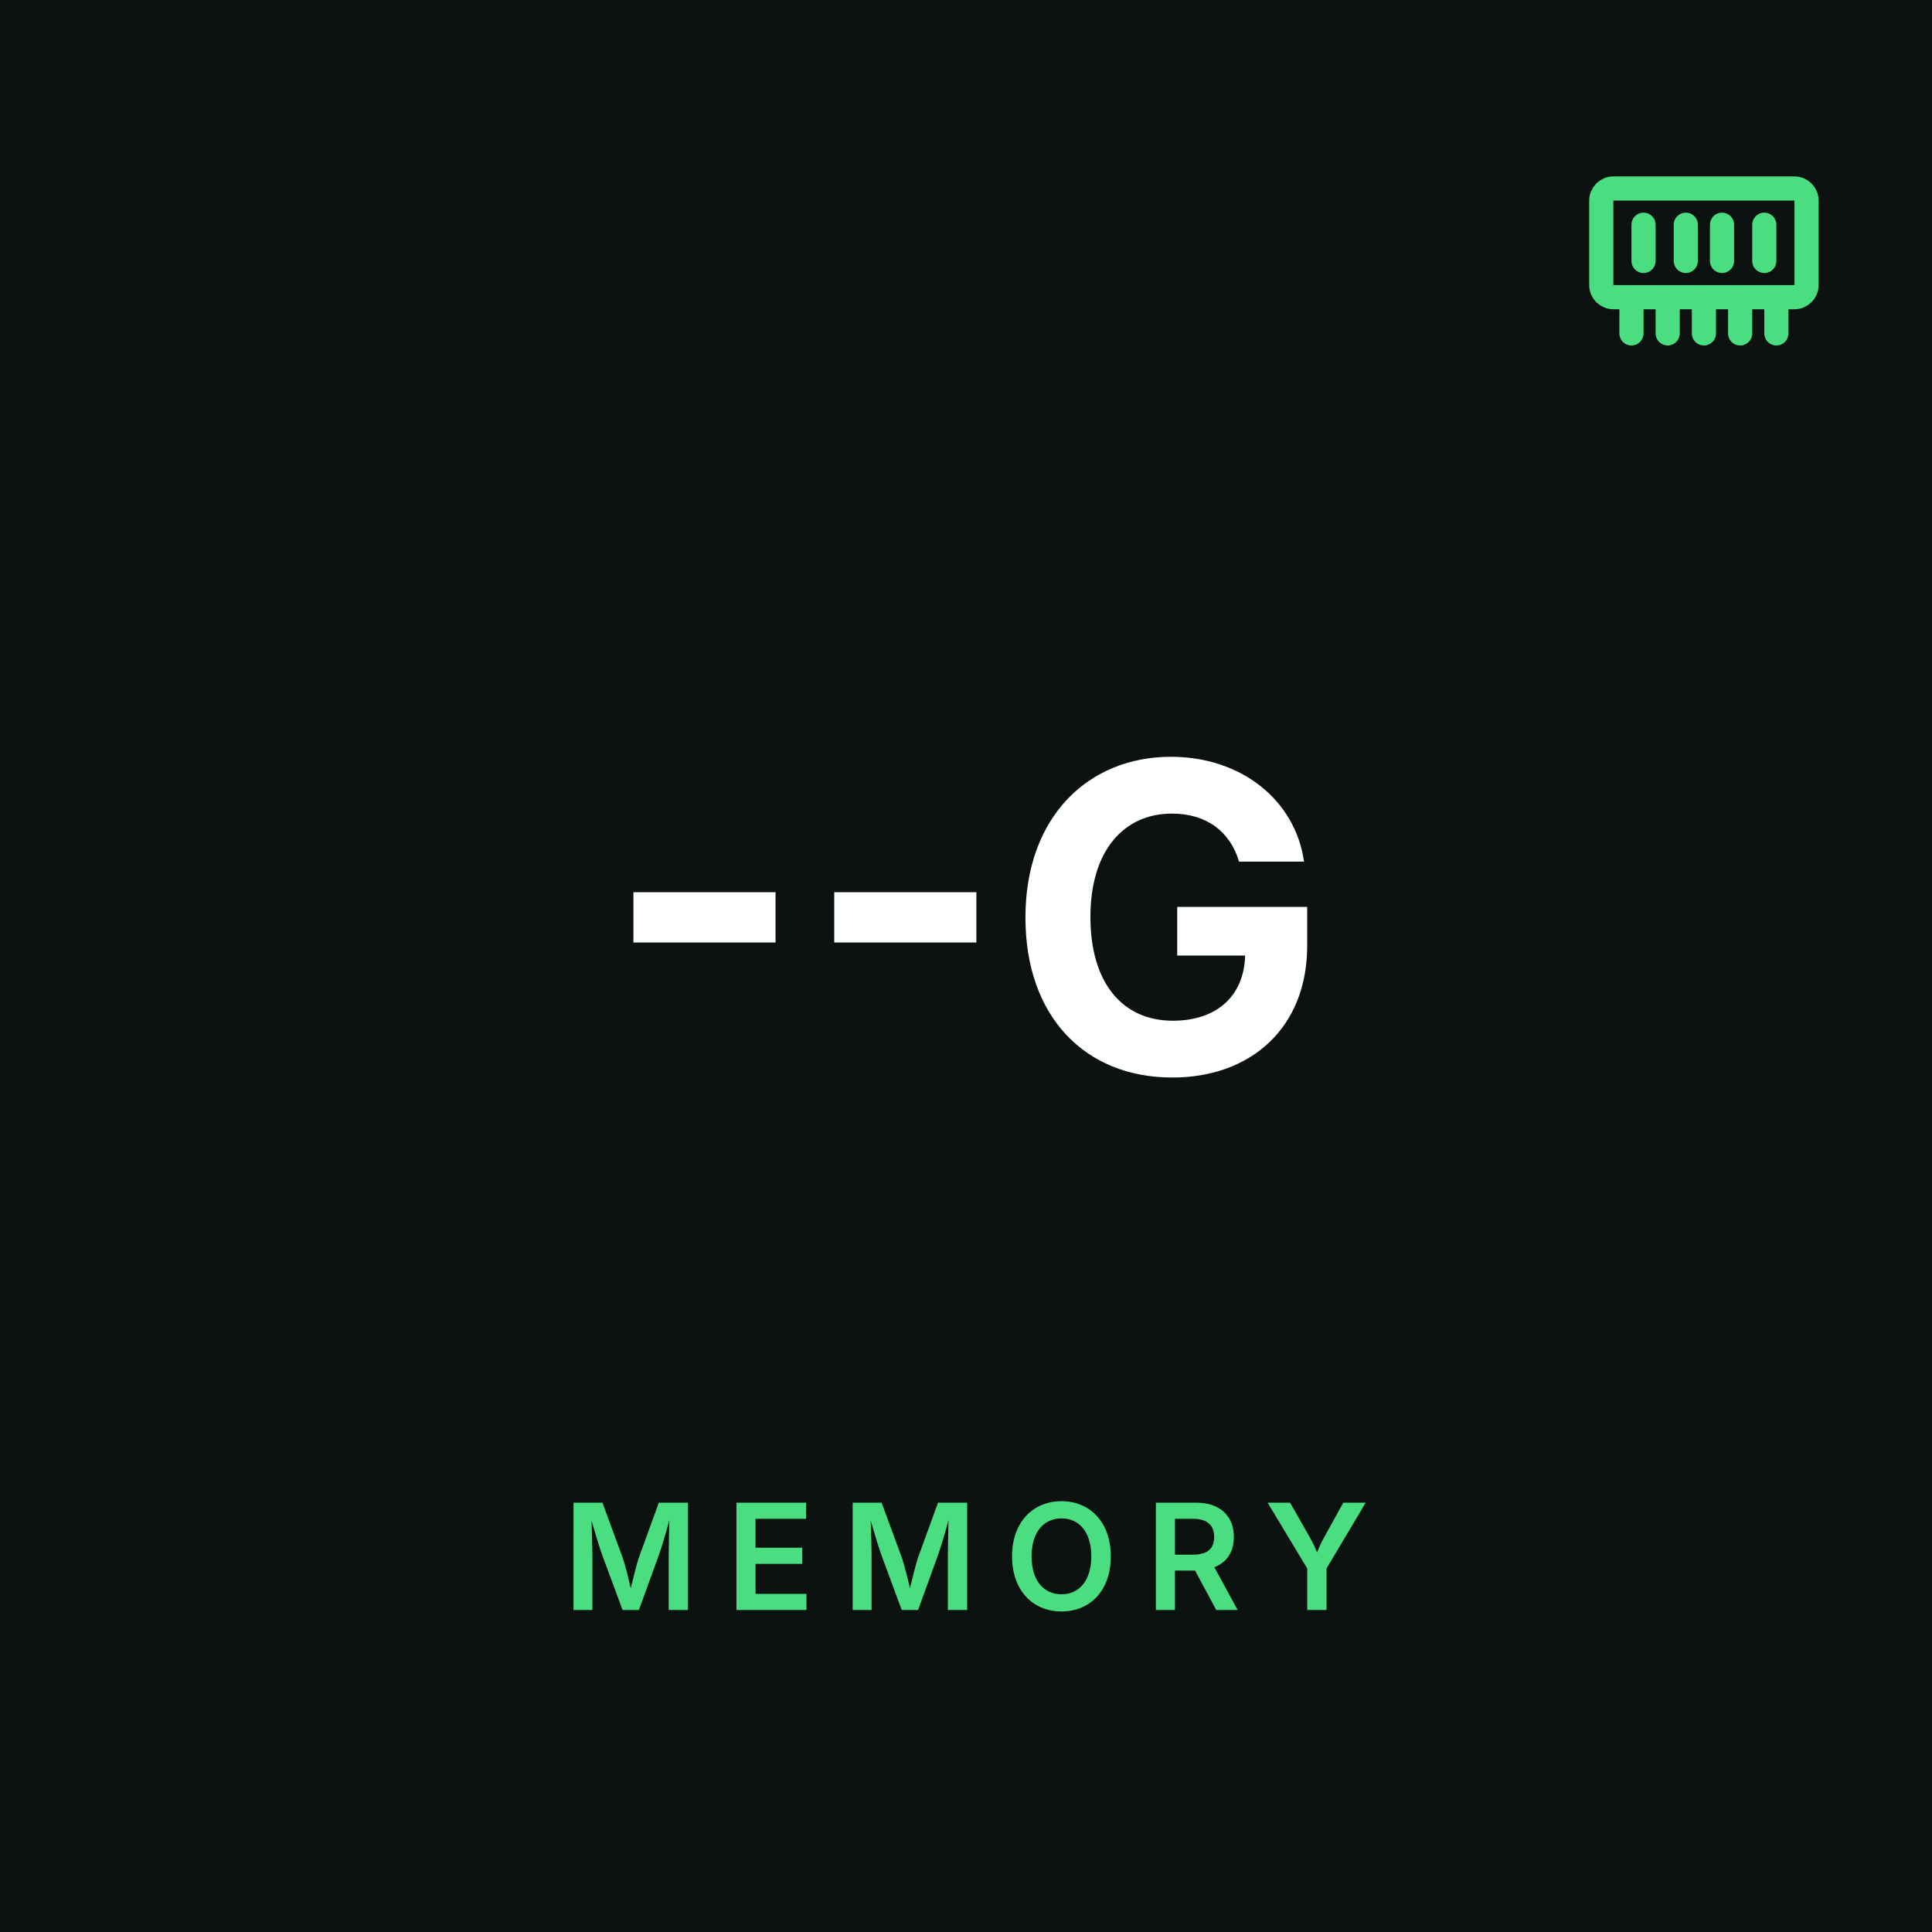
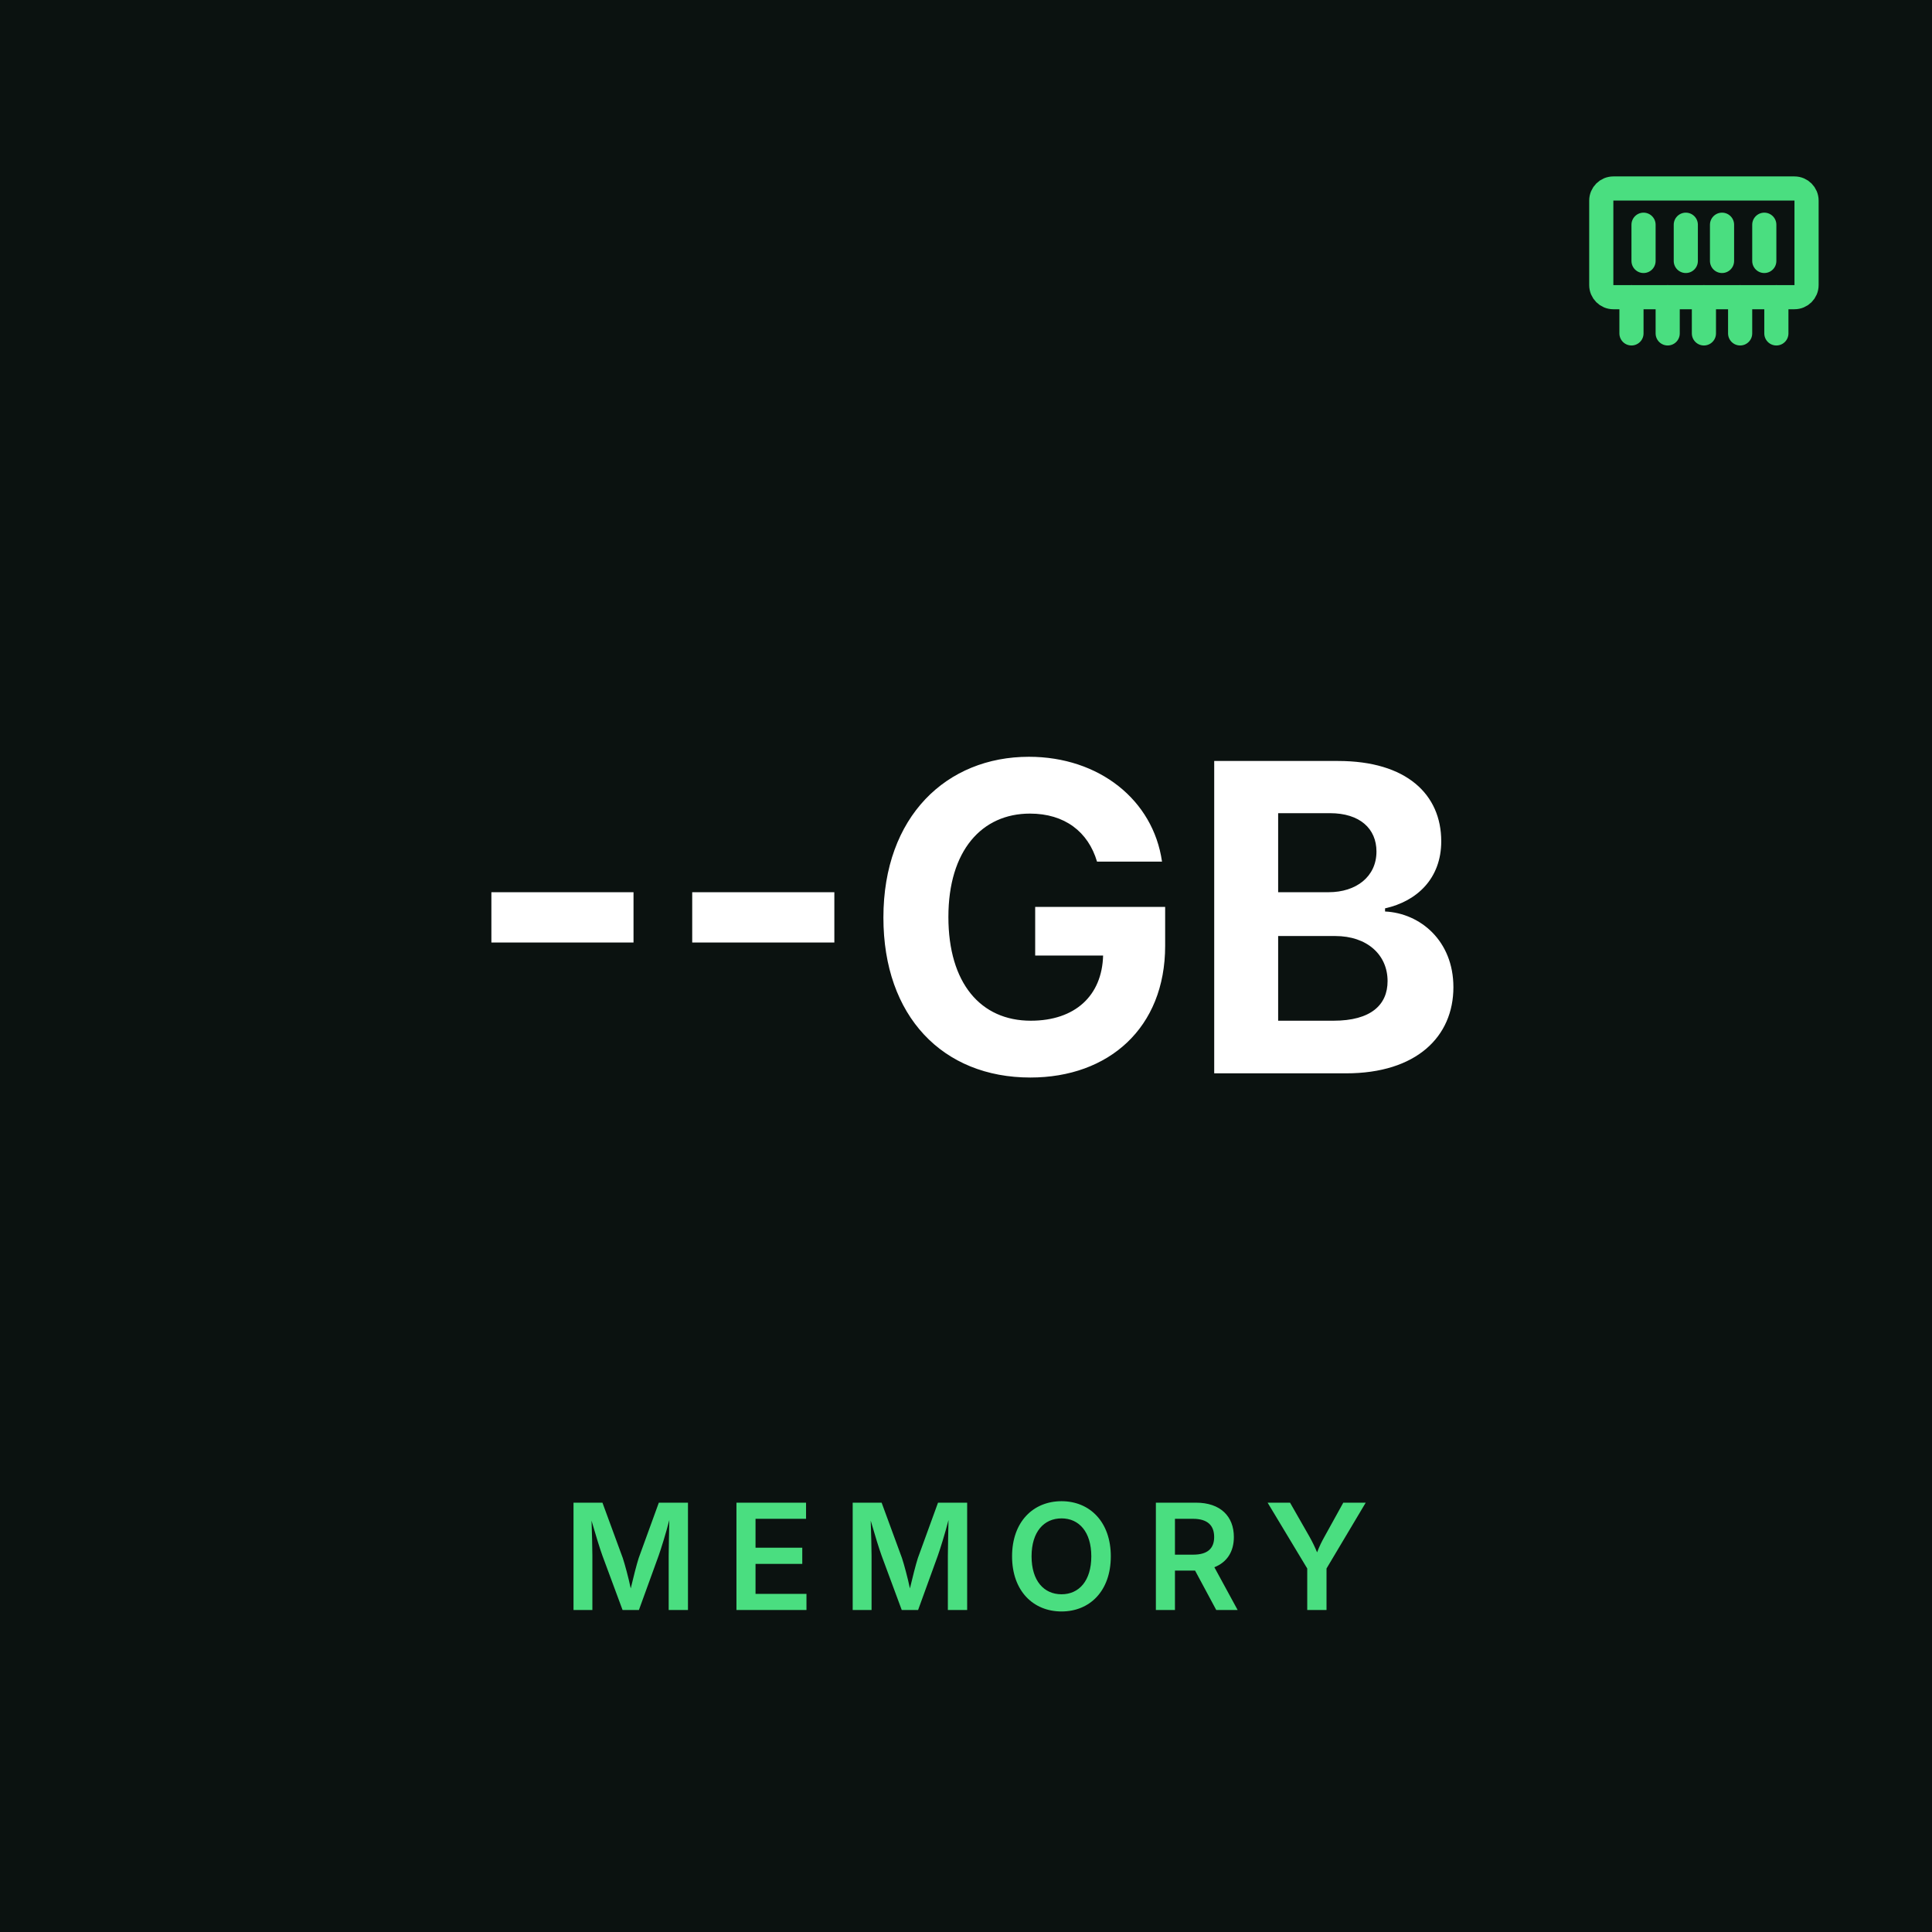
<svg xmlns="http://www.w3.org/2000/svg" viewBox="0 0 144 144">
  <rect width="144" height="144" fill="#0b1210" />
  <g transform="translate(118 10) scale(0.9)" fill="none" stroke="#4ade80" stroke-width="2" stroke-linecap="round" stroke-linejoin="round">
    <rect x="1.5" y="4.5" width="17" height="9" rx="1" />
    <path d="M5 7.5 V10.5 M8.5 7.5 V10.5 M11.5 7.5 V10.5 M15 7.5 V10.5 M4 13.5 V16.5 M7 13.5 V16.5 M10 13.5 V16.5 M13 13.5 V16.5 M16 13.5 V16.5" />
  </g>
-   <text x="72" y="80" text-anchor="middle" font-family="Inter,'Segoe UI',Arial,sans-serif" font-weight="700" font-size="32" fill="#ffffff">--G</text>
+   <text x="72" y="80" text-anchor="middle" font-family="Inter,'Segoe UI',Arial,sans-serif" font-weight="700" font-size="32" fill="#ffffff">--GB</text>
  <text x="72" y="120" text-anchor="middle" font-family="Inter,'Segoe UI',Arial,sans-serif" font-weight="600" font-size="11" letter-spacing="2" fill="#4ade80">MEMORY</text>
</svg>
